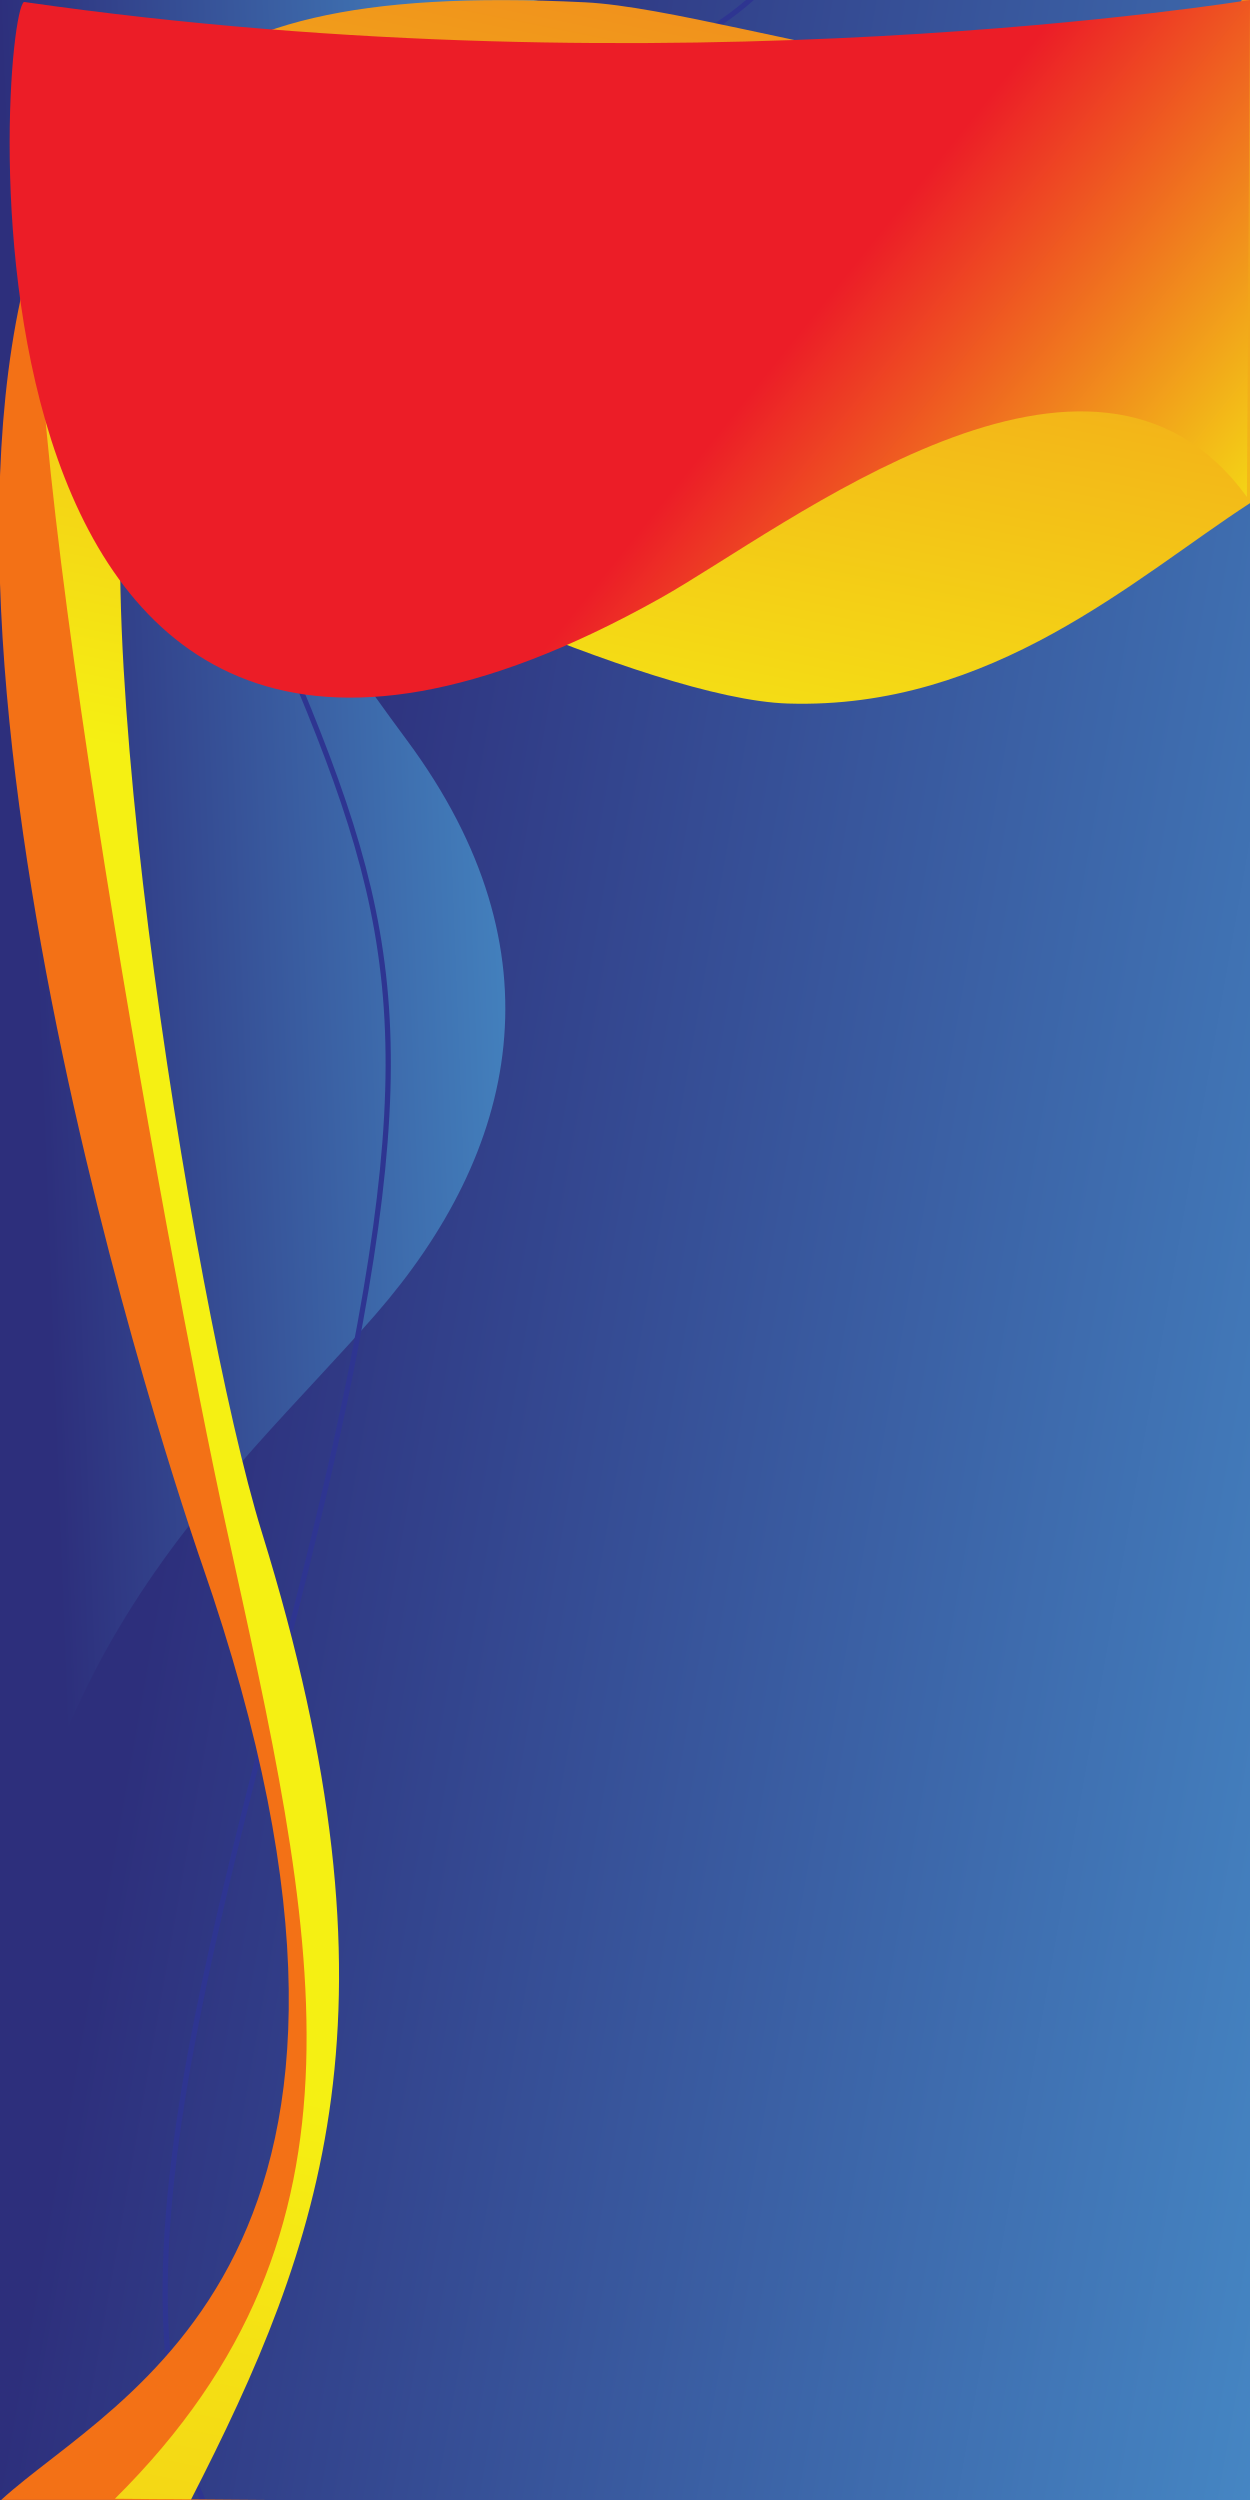
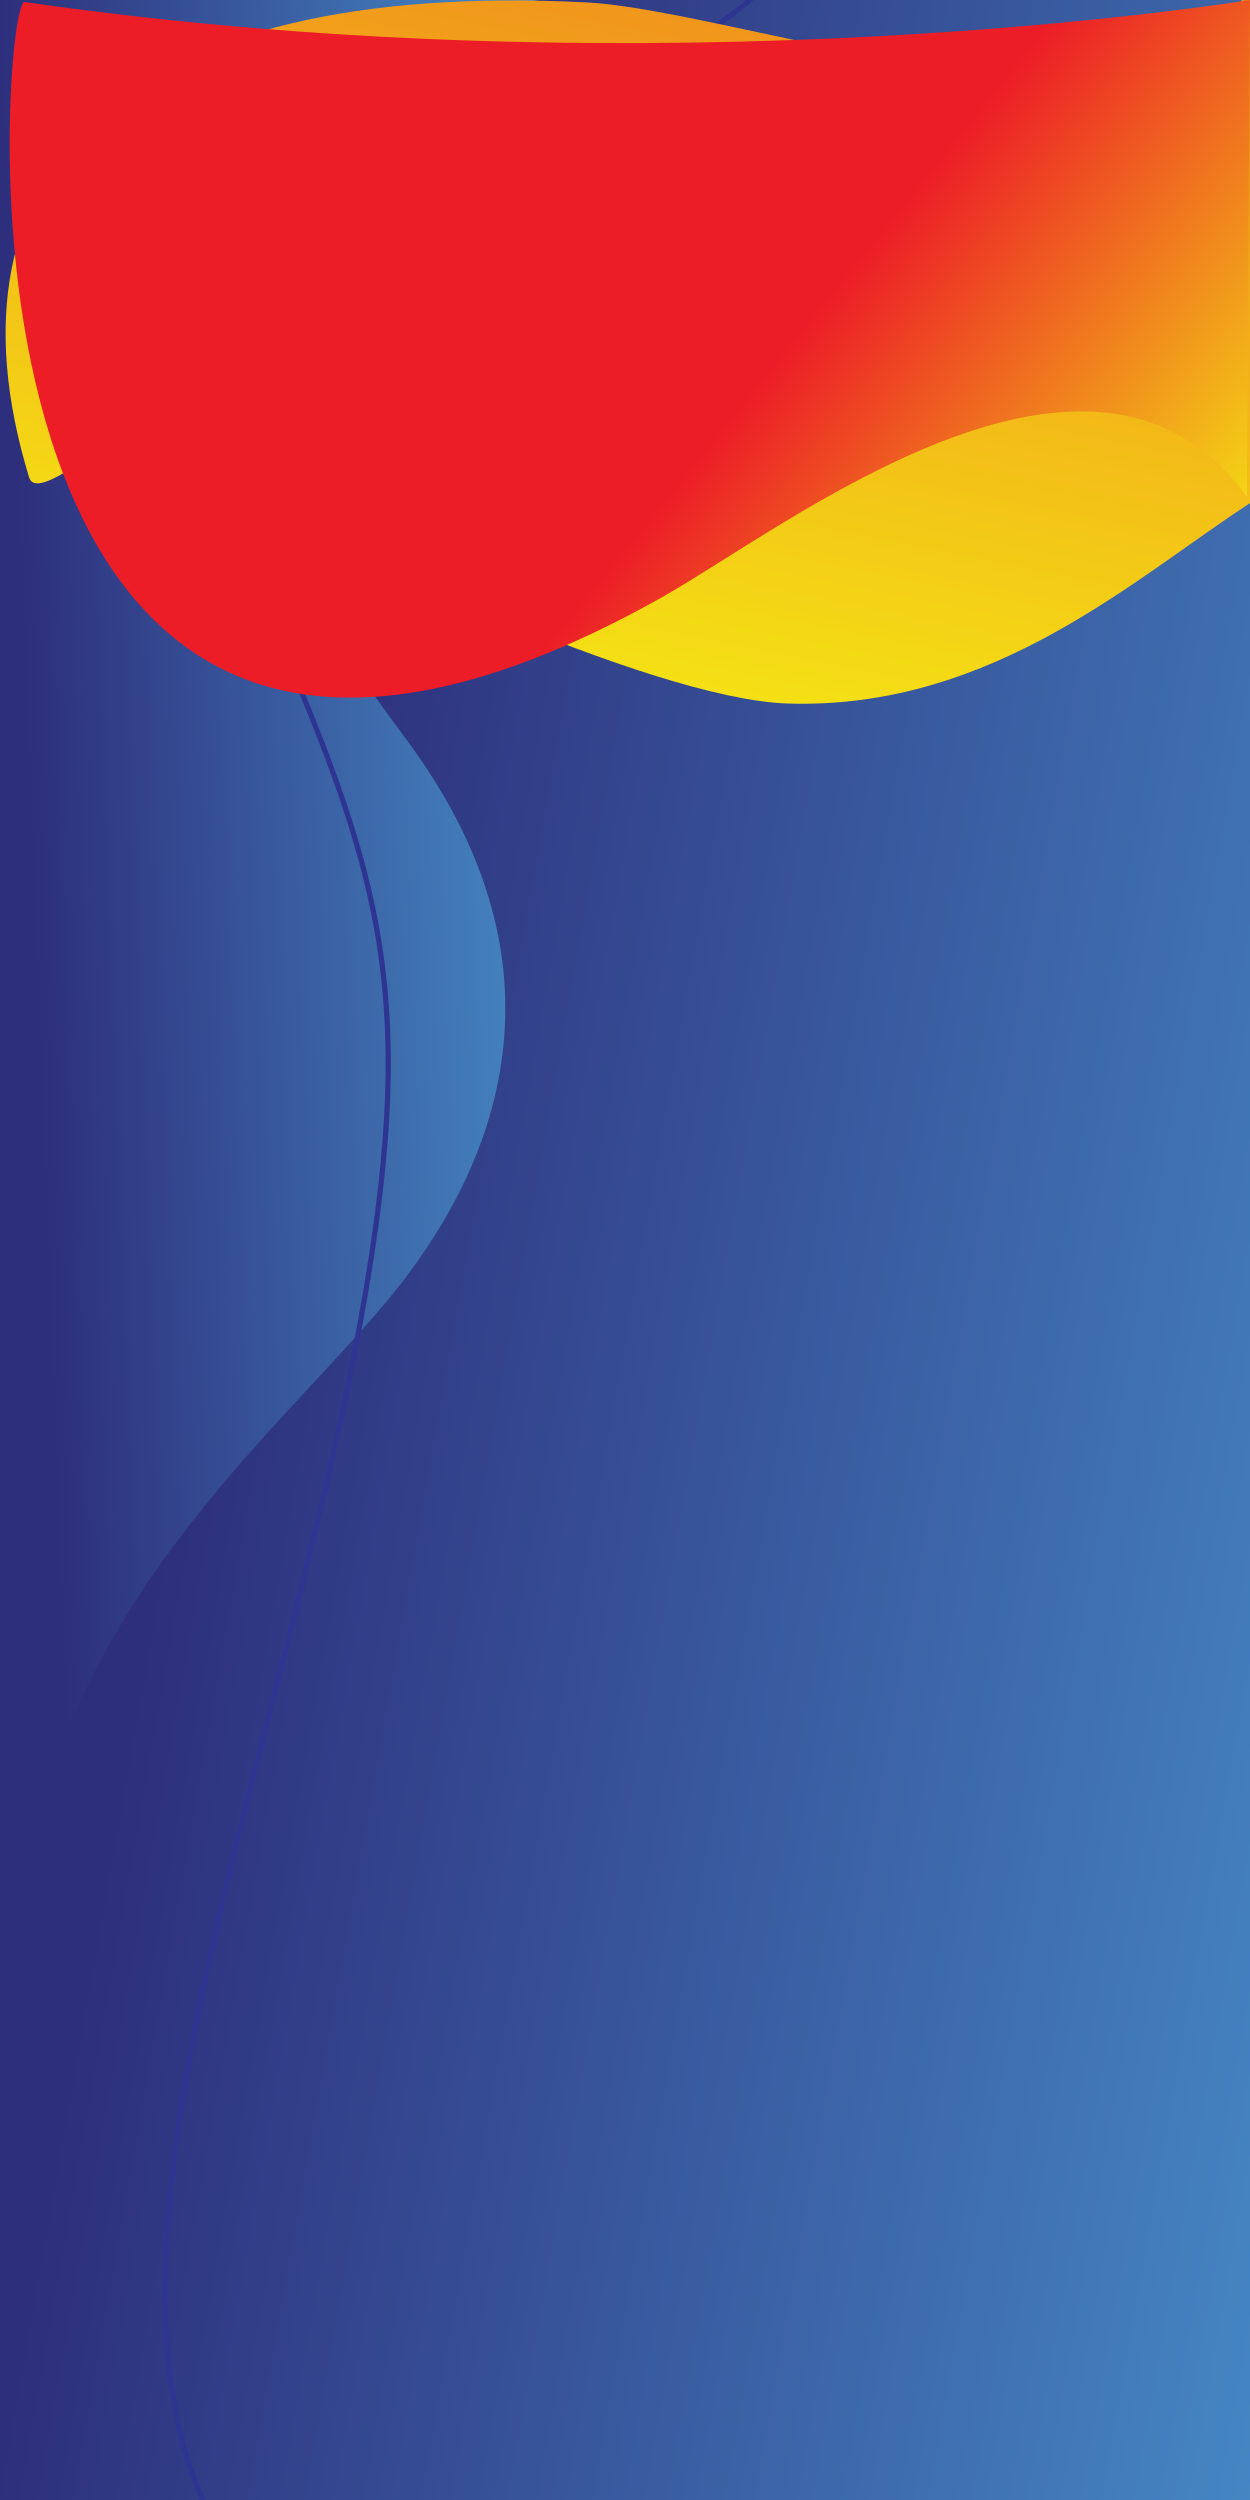
<svg xmlns="http://www.w3.org/2000/svg" viewBox="0 0 1946.013 3892.027" width="1946.013" height="3892.027">
  <g transform="matrix(0 1 -1 0 1946.013 -0)">
    <defs id="defs6">
      <linearGradient id="linearGradient20" spreadMethod="pad" gradientTransform="matrix(2164.67,12276.4,12276.4,-2164.67,13387.9,450.999)" gradientUnits="userSpaceOnUse" y2="0" x2="1" y1="0" x1="0">
        <stop id="stop16" offset="0" style="stop-opacity:1;stop-color:#2d2f7c" />
        <stop id="stop18" offset="1" style="stop-opacity:1;stop-color:#52b4e9" />
      </linearGradient>
      <linearGradient id="linearGradient30" spreadMethod="pad" gradientTransform="matrix(-230.086,6588.79,6588.79,230.086,12153,435.7)" gradientUnits="userSpaceOnUse" y2="0" x2="1" y1="0" x1="0">
        <stop id="stop26" offset="0" style="stop-opacity:1;stop-color:#2d2f7c" />
        <stop id="stop28" offset="1" style="stop-opacity:1;stop-color:#54c0f0" />
      </linearGradient>
      <linearGradient id="linearGradient48" spreadMethod="pad" gradientTransform="matrix(-42447.5,9022.49,9022.49,42447.5,36361.2,1367.5)" gradientUnits="userSpaceOnUse" y2="0" x2="1" y1="0" x1="0">
        <stop id="stop40" offset="0" style="stop-opacity:1;stop-color:#ee3021" />
        <stop id="stop42" offset="0.51" style="stop-opacity:1;stop-color:#f5f013" />
        <stop id="stop44" offset="0.71" style="stop-opacity:1;stop-color:#f5f013" />
        <stop id="stop46" offset="1" style="stop-opacity:1;stop-color:#ec1d27" />
      </linearGradient>
      <linearGradient id="linearGradient58" spreadMethod="pad" gradientTransform="matrix(10473.8,2806.44,2806.44,-10473.8,16975.6,244.599)" gradientUnits="userSpaceOnUse" y2="0" x2="1" y1="0" x1="0">
        <stop id="stop54" offset="0" style="stop-opacity:1;stop-color:#f37116" />
        <stop id="stop56" offset="1" style="stop-opacity:1;stop-color:#f5f013" />
      </linearGradient>
      <linearGradient id="linearGradient66" spreadMethod="pad" gradientTransform="matrix(3824.45,4722.8,4722.8,-3824.45,2433.18,10505.6)" gradientUnits="userSpaceOnUse" y2="0" x2="1" y1="0" x1="0">
        <stop id="stop62" offset="0" style="stop-opacity:1;stop-color:#ec1d27" />
        <stop id="stop64" offset="1" style="stop-opacity:1;stop-color:#f5f013" />
      </linearGradient>
    </defs>
    <g transform="matrix(1.333333,0,0,-1.333333,0,1946.013)" id="g10">
      <g transform="scale(0.1)" id="g12">
        <g transform="scale(1.7908)" id="g14">
          <path id="path22" style="fill:url(#linearGradient20);fill-opacity:1;fill-rule:evenodd;stroke:none" d="M 0,0 H 16300.1 V 8150.06 H 0 V 0" />
        </g>
        <g transform="scale(1.49304)" id="g24">
          <path id="path32" style="fill:url(#linearGradient30);fill-opacity:1;fill-rule:evenodd;stroke:none" d="M 16300,0 H 0 V 4212.32 C 280.351,2779.23 661.689,2001.56 1654.41,1561.25 2576.21,1152.35 3898.5,1783.35 5792.54,3184.9 7445.83,4408.37 9002.32,4050.59 10280.9,2935.76 11600,1785.62 13022.7,0 16300,0" />
        </g>
        <g transform="scale(1.7908)" id="g34">
          <path id="path36" style="fill:#2e3591;fill-opacity:1;fill-rule:nonzero;stroke:none" d="m 16300.1,1302.55 c -351.3,-153.9 -755.7,-226.72 -1200,-240.29 -1152.7,-35.29 -2572.4,328.74 -4021.9,700.42 -744.3,190.81 -1496.49,383.68 -2224.99,525.57 -2475.83,482.09 -3186.01,171.55 -5256.25,-733.86 -107.72,-47.07 -219.14,-95.82 -334.65,-146.08 -125.45,-54.67 -246.98,-93.36 -364.56,-117.66 -497,-102.69 -921.82,51.88 -1272.78,347.95 C 1275.66,1933.33 999.906,2368.44 799.364,2828.99 653.423,3164.18 547.251,3513.01 481.531,3831.03 389.906,4274.38 216.805,4610.46 0,4863.8 v 51.58 c 232.264,-260.59 418.169,-610.53 514.689,-1077.59 65.266,-315.82 170.731,-662.28 315.717,-995.27 198.674,-456.26 471.434,-886.97 816.454,-1178.01 343.36,-289.7 758.68,-440.98 1244.13,-340.69 115.23,23.85 234.49,61.82 357.78,115.48 115.53,50.32 226.94,99.06 334.66,146.14 2077.46,908.53 2790.1,1220.18 5276.14,736.09 728.06,-141.78 1481.43,-334.99 2227.03,-526.13 1447.1,-371.06 2864.5,-734.48 4012.6,-699.29 445.4,13.62 850.4,87.5 1200.9,244.69 v -38.25" />
        </g>
        <g transform="scale(1.7908)" id="g38">
-           <path id="path50" style="fill:url(#linearGradient48);fill-opacity:1;fill-rule:evenodd;stroke:none" d="M 0 6720.59 L 0 8150.06 L 3280.52 8150.06 C 3768.99 7398.03 4628.029 6470.338 4587.088 5137.756 C 4558.84 4218.308 3513.85 2079.364 3296.541 1669.237 C 2080.66 -625.491 351.761 2032.669 2479.188 938.182 C 3443.575 442.038 8539.435 1256.961 9986.189 1705.886 C 13090.966 2669.292 14617.439 2107.506 16308.939 1239.456 L 16275.3 142.609 C 15934.7 1190.462 14740.549 2938.82 10116.706 1346.387 C 10116.706 1346.387 5106.659 -258.969 2935.718 175.006 C 859.965 589.953 -132.086 826.405 15.02 3813.772 C 65.904 4847.096 1101.961 7549.341 -9.069 8101.171" />
+           <path id="path50" style="fill:url(#linearGradient48);fill-opacity:1;fill-rule:evenodd;stroke:none" d="M 0 6720.59 L 0 8150.06 L 3280.52 8150.06 C 3768.99 7398.03 4628.029 6470.338 4587.088 5137.756 C 4558.84 4218.308 3513.85 2079.364 3296.541 1669.237 C 2080.66 -625.491 222.261 2774.682 2349.688 1680.195 C 3314.075 1184.051 1132.594 748.476 2579.348 1197.401 C 5684.125 2160.807 1165.769 1518.055 2857.269 650.005 L 2771.164 1320.985 C 2430.564 2368.838 7110.969 3043.789 2487.126 1451.356 C 2021.868 1579.123 3393.367 275.378 3113.542 190.022 C 1088.823 -427.589 -132.086 826.405 15.02 3813.772 C 65.904 4847.096 1101.961 7549.341 -9.069 8101.171" />
        </g>
        <g transform="scale(1.7908)" id="g52">
-           <path id="path60" style="fill:url(#linearGradient58);fill-opacity:1;fill-rule:evenodd;stroke:none" d="M 16300.1 1750.84 L 16299.535 7.711 C 15612.194 759.171 14730.666 2891.709 10199.42 1317.186 C 10199.42 1317.186 4266.904 -770.731 1375.034 299.006 C 2190.516 3.591 8187.959 1086.337 9950.102 1473.845 C 12609.197 2058.599 14531.809 2523.899 16292.004 749.021" />
+           <path id="path60" style="fill:url(#linearGradient58);fill-opacity:1;fill-rule:evenodd;stroke:none" d="M 16300.1 1750.84 L 16299.535 7.711" />
        </g>
        <path id="path68" style="fill:url(#linearGradient66);fill-opacity:1;fill-rule:evenodd;stroke:none" d="M 0 14595.1 L 5801.659 14558.957 C 3310.599 12749.053 6166.518 9171.923 6986.521 7706.646 C 11777.859 -855.073 179.187 -10.927 22.735 280.462 C 1117.01 7866.731 0.88 14566.556 0 14595.1" />
        <g transform="scale(1.7908)" id="g70" />
        <g transform="scale(1.14881)" id="g74" />
        <g transform="scale(1.14817)" id="g78" />
      </g>
    </g>
  </g>
</svg>
